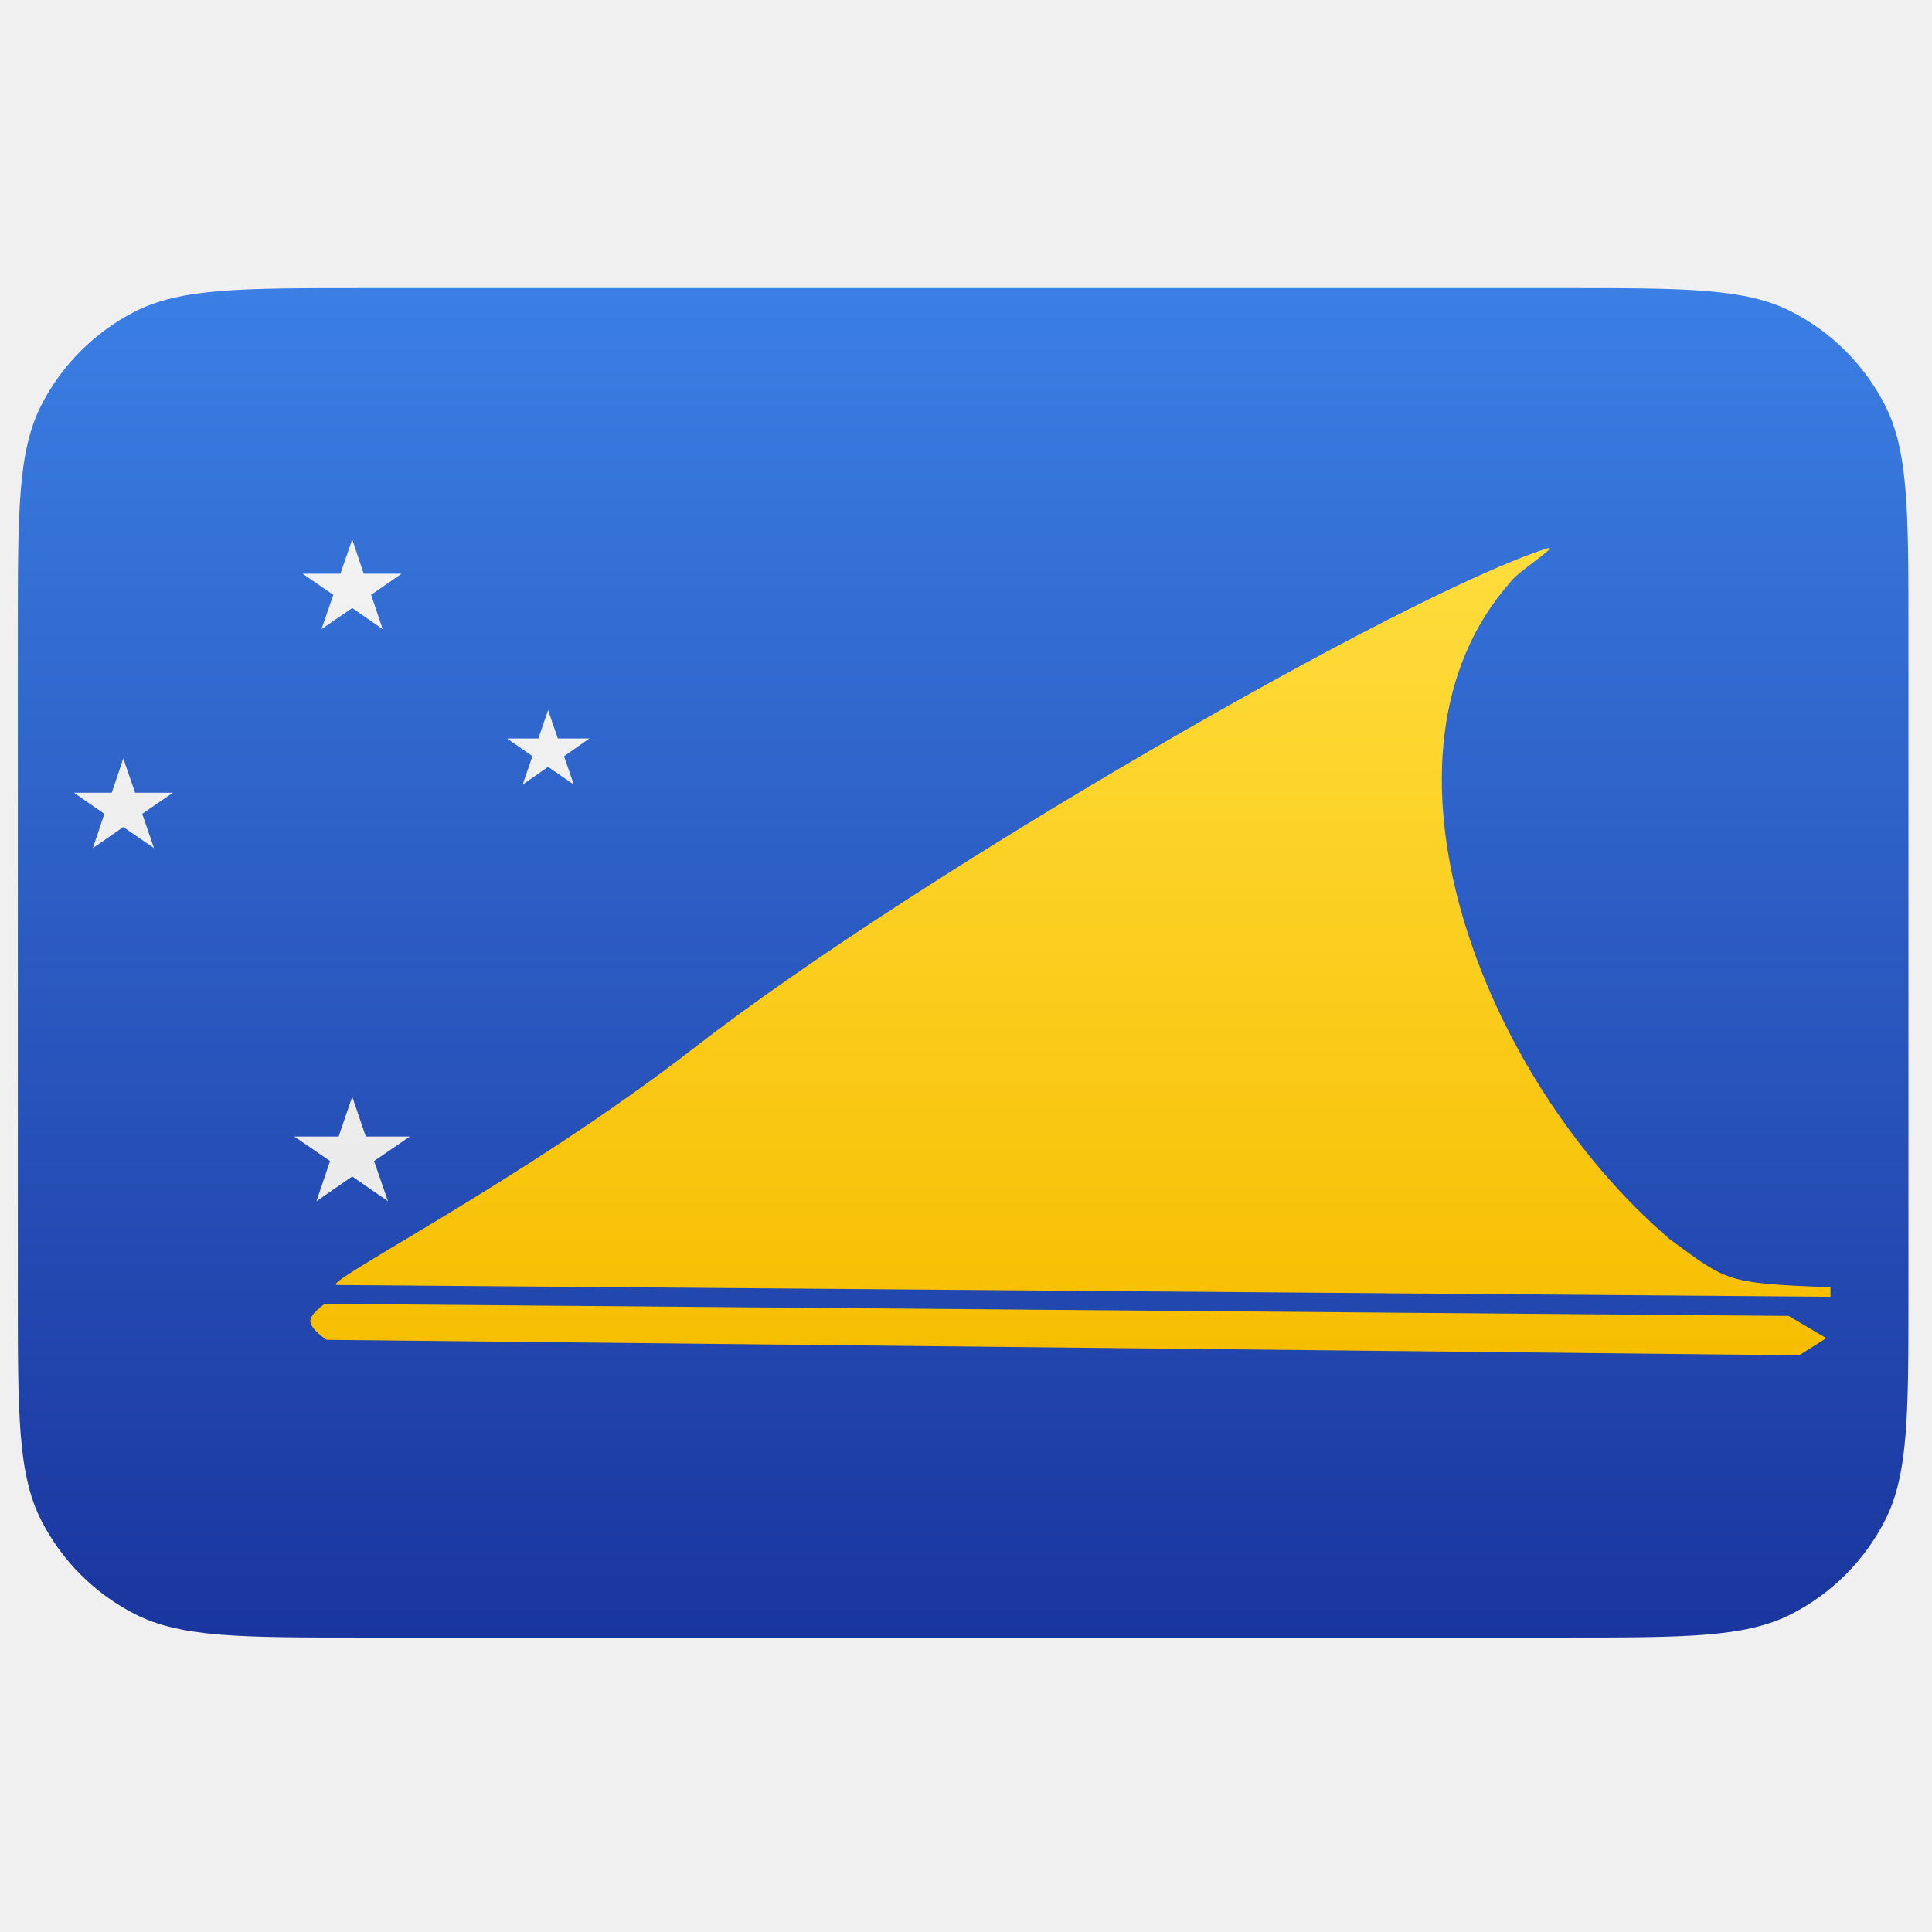
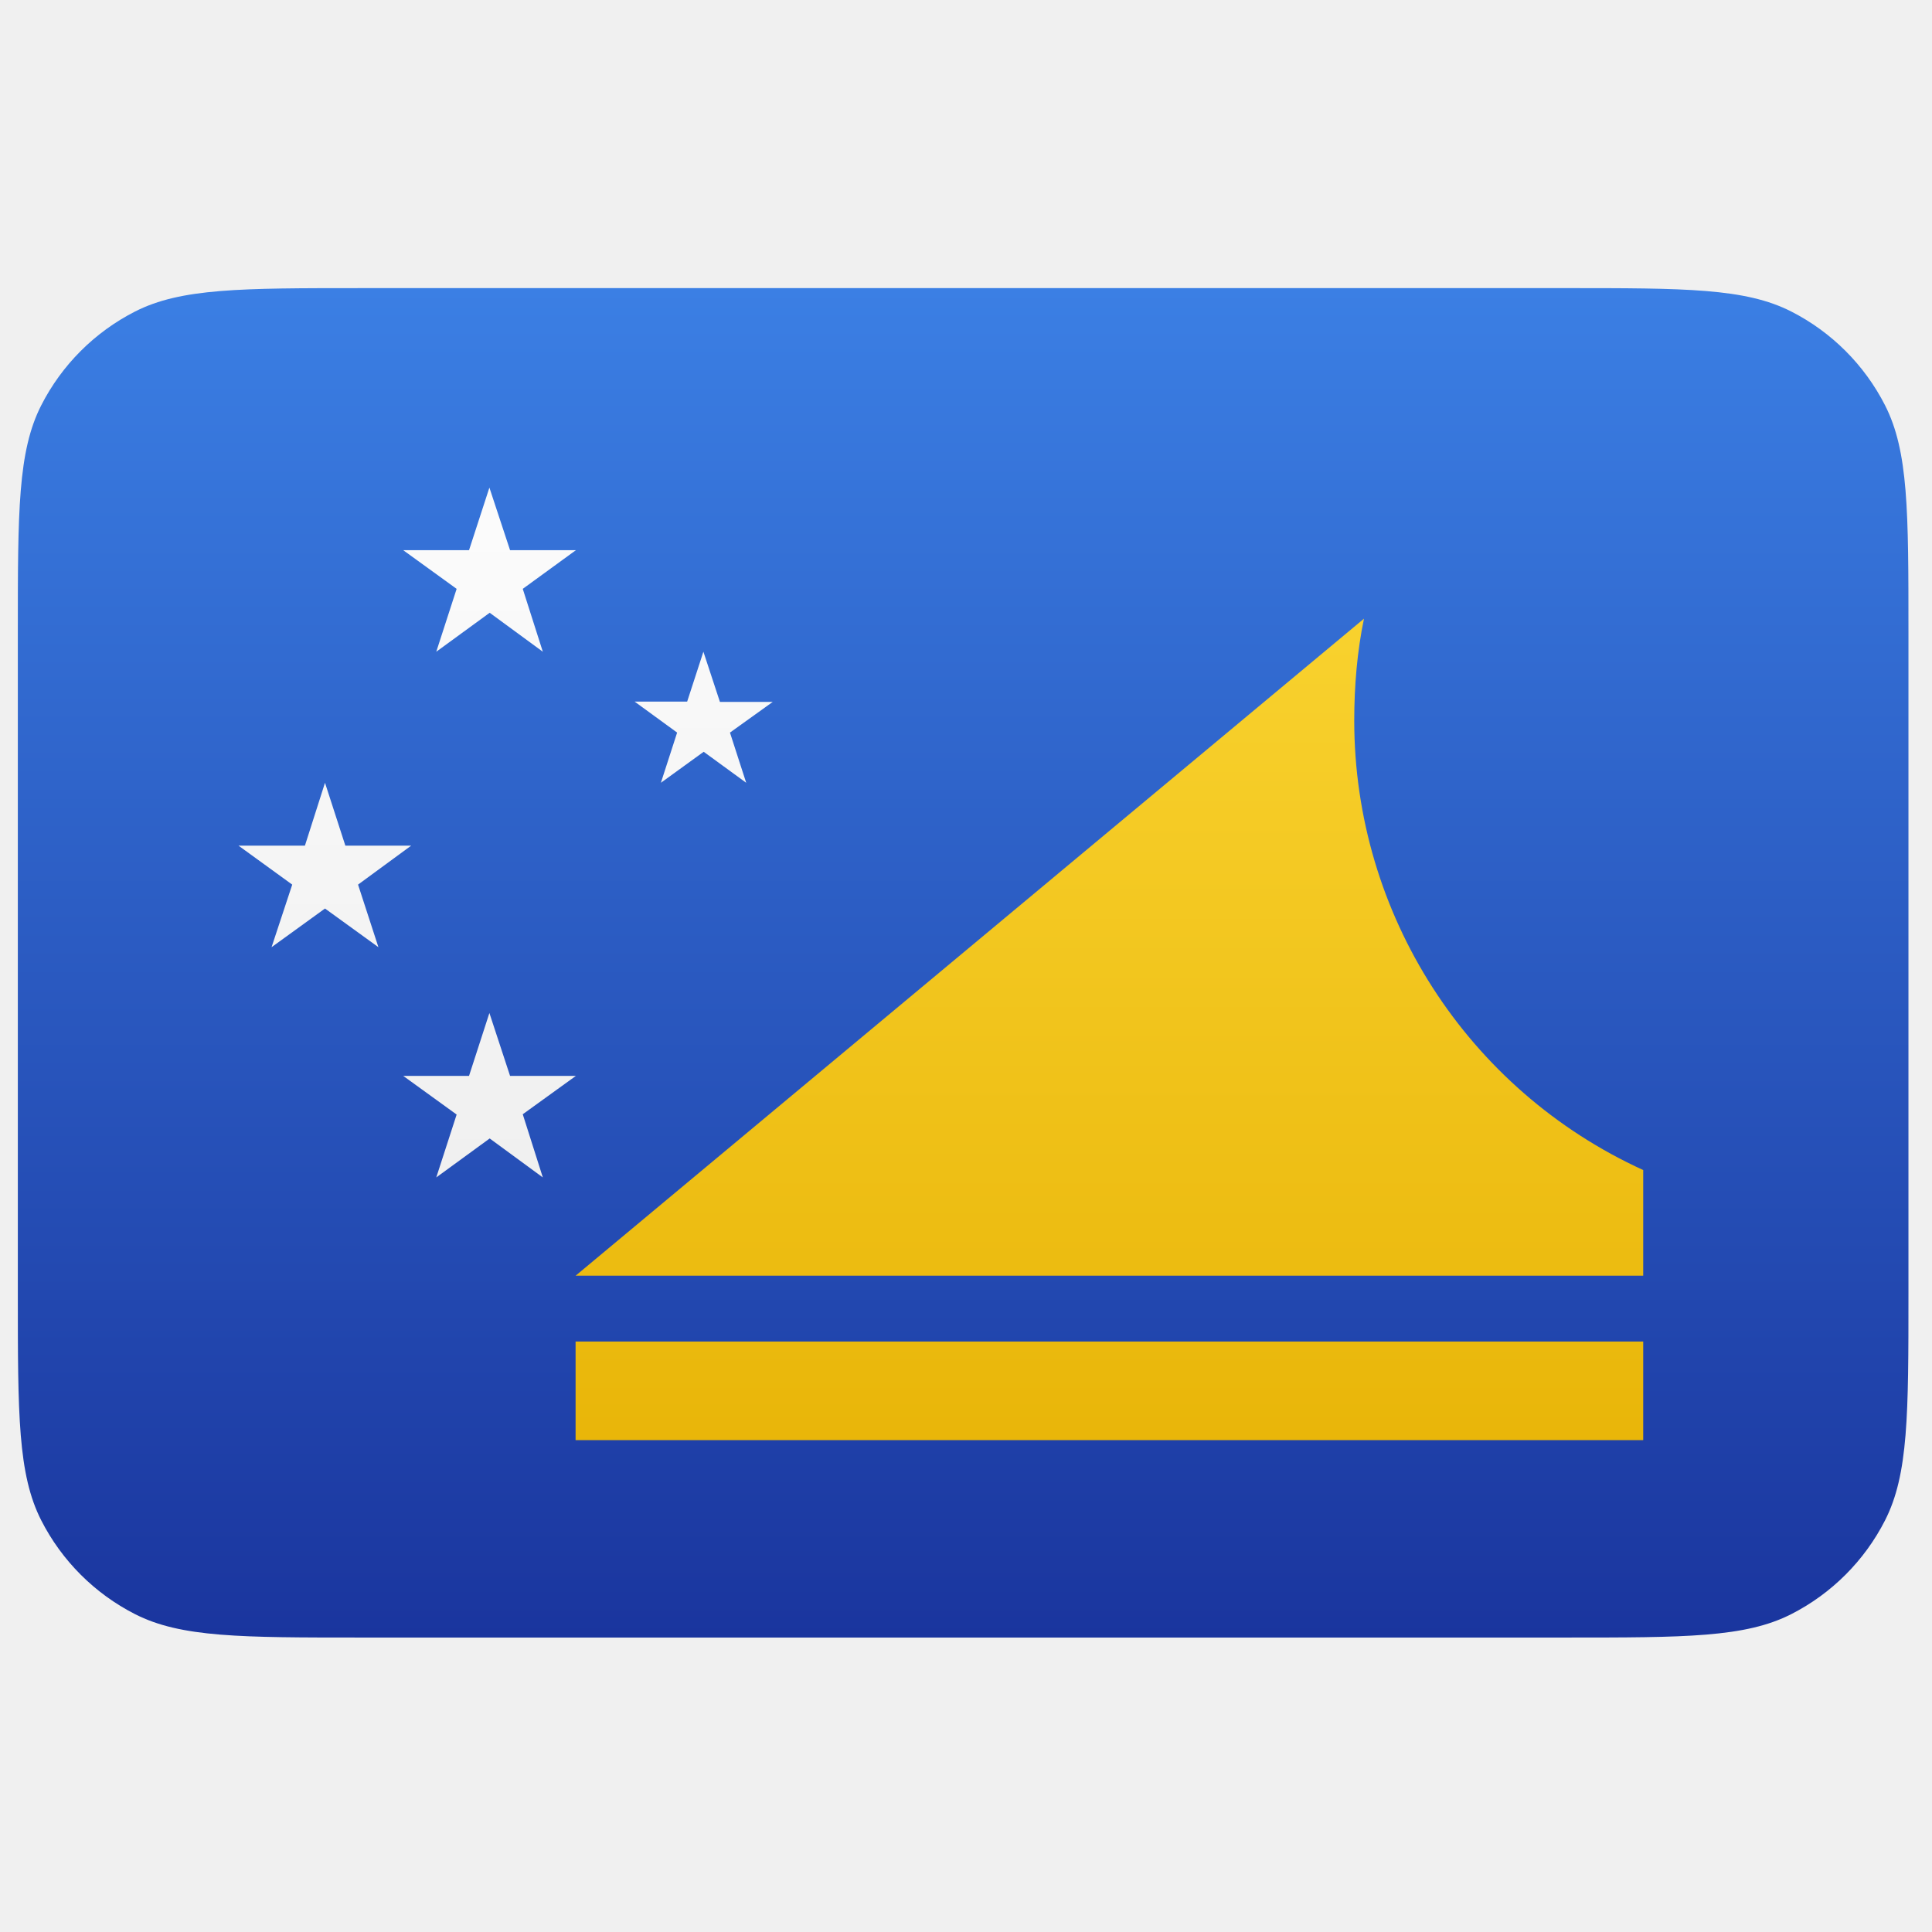
<svg xmlns="http://www.w3.org/2000/svg" viewBox="0 0 144 144" width="144" height="144">
  <defs>
    <mask id="tk-board" maskUnits="userSpaceOnUse" maskContentUnits="userSpaceOnUse" x="0" y="0" width="144" height="144" mask-type="alpha">
      <path d="M 116.645 21.474 c 8.961 0 13.441 0 16.864 1.744 a 16 16 0 0 1 6.992 6.992 c 1.744 3.423 1.744 7.903 1.744 16.864 L 142.245 96.453 c 0 8.961 0 13.441 -1.744 16.864 a 16 16 0 0 1 -6.992 6.992 c -3.423 1.744 -7.903 1.744 -16.864 1.744 L 26.929 122.053 c -8.961 0 -13.441 0 -16.864 -1.744 a 16 16 0 0 1 -6.992 -6.992 c -1.744 -3.423 -1.744 -7.903 -1.744 -16.864 L 1.329 47.075 c 0 -8.961 0 -13.441 1.744 -16.864 a 16 16 0 0 1 6.992 -6.992 c 3.423 -1.744 7.903 -1.744 16.864 -1.744 Z" fill="#FFFFFF" />
    </mask>
-     <linearGradient id="tk-white" x1="72" y1="21.474" x2="72" y2="122.053" gradientUnits="userSpaceOnUse">
-       <stop stop-color="#F5F5F5" />
-       <stop offset="1" stop-color="#E6E6E6" />
-     </linearGradient>
    <linearGradient id="tk-blue" x1="72" y1="21.474" x2="72" y2="122.053" gradientUnits="userSpaceOnUse">
      <stop stop-color="#3B7FE4" />
      <stop offset="1" stop-color="#1A359E" />
    </linearGradient>
-     <linearGradient id="tk-yellow" x1="72" y1="40.838" x2="72" y2="101.015" gradientUnits="userSpaceOnUse">
+     <linearGradient id="tk-emblem-white" x1="72" y1="21.474" x2="72" y2="122.053" gradientUnits="userSpaceOnUse">
+       <stop stop-color="#FFFFFF" />
+       <stop offset="1" stop-color="#E8E8E8" />
+     </linearGradient>
+     <linearGradient id="tk-emblem-gold" x1="72" y1="21.474" x2="72" y2="122.053" gradientUnits="userSpaceOnUse">
      <stop stop-color="#FFDD3D" />
-       <stop offset="1" stop-color="#F7BE00" />
+       <stop offset="1" stop-color="#E5AF00" />
    </linearGradient>
  </defs>
  <g mask="url(#tk-board)">
-     <path d="M1.329 21.474h140.916v100.578h-140.916Z" fill="url(#tk-white)" stroke="url(#tk-white)" stroke-width=".5" stroke-linejoin="round" />
-     <path d="M 1.329,21.474 l 140.916,0 l 0,100.578 L 1.329,122.053 z" fill="url(#tk-blue)" stroke="url(#tk-blue)" stroke-width=".5" stroke-linejoin="round" />
-     <path d="M 25.131,95.777 c -1.475,-0.021 13.827,-7.753 26.62,-17.685 c 16.778,-13.012 52.91,-33.819 63.544,-37.214 c 1.101,-0.356 -2.268,1.802 -2.708,2.494 c -11.339,12.782 -2.29,36.879 11.89,49.011 c 4.272,3.101 4.051,3.269 11.956,3.562 l 0,0.712 z m -0.925,1.404 s -1.079,0.733 -1.079,1.278 c 0,0.608 1.211,1.404 1.211,1.404 l 109.761,1.152 l 2.026,-1.278 l -2.818,-1.655 z" fill="url(#tk-yellow)" />
-     <path d="m 24.844,44.335 l -0.881,2.556 l 2.29,-1.572 l 2.268,1.572 l -0.859,-2.556 l 2.268,-1.572 l -2.818,0 l -0.859,-2.556 l -0.881,2.556 L 22.555,42.764 z m 17.196,12.027 l 1.894,-1.32 l -2.356,0 l -0.727,-2.116 l -0.727,2.116 l -2.334,0 l 1.894,1.32 l -0.727,2.116 l 1.894,-1.32 l 1.916,1.32 z m -31.97,2.724 l -0.881,-2.556 l -0.859,2.556 L 5.512,59.087 l 2.268,1.572 l -0.859,2.556 l 2.268,-1.572 l 2.29,1.572 l -0.881,-2.556 l 2.29,-1.572 z m 17.196,25.626 l -1.013,-2.975 l -1.013,2.975 l -3.303,0 l 2.664,1.823 l -1.013,2.996 l 2.664,-1.844 l 2.664,1.844 l -1.035,-2.996 l 2.664,-1.823 z" fill="url(#tk-white)" />
+     <path d="M 1.329 21.474 h 140.916 v 100.578 h -140.916 Z" fill="url(#tk-blue)" stroke="url(#tk-blue)" stroke_width="0.5" stroke-linejoin="round" />
+     <path d="m 52.427,48.575 l 1.232,3.74 l 3.938,0 L 54.407,54.603 l 1.21,3.74 l -3.168,-2.31 l -3.19,2.31 l 1.21,-3.74 l -3.168,-2.31 l 3.916,0 z M 36.477,75.504 l 1.54,4.686 l 4.906,0 l -3.96,2.86 l 1.496,4.708 l -3.96,-2.904 l -3.982,2.904 l 1.518,-4.686 l -3.982,-2.882 l 4.906,0 z m 0,-39.16 l 1.54,4.664 l 4.906,0 l -3.96,2.882 l 1.496,4.686 l -3.96,-2.904 l -3.982,2.904 l 1.518,-4.686 l -3.982,-2.882 l 4.906,0 z M 24.223,58.344 l 1.518,4.686 L 30.647,63.03 l -3.96,2.904 l 1.518,4.664 l -3.982,-2.882 l -3.982,2.882 l 1.54,-4.664 l -4.004,-2.904 L 22.727,63.03 z" fill="url(#tk-emblem-white)" />
+     <path d="M 101.663,46.112 L 42.901,95.084 l 79.574,0 l 0,-7.876 a 36.828,36.828 0 0,1 -21.538,-33.506 c 0,-2.574 0.22,-5.17 0.726,-7.59 z m 20.812,53.878 L 42.901,99.99 l 0,7.348 l 79.574,0 z" fill="url(#tk-emblem-gold)" />
  </g>
</svg>
